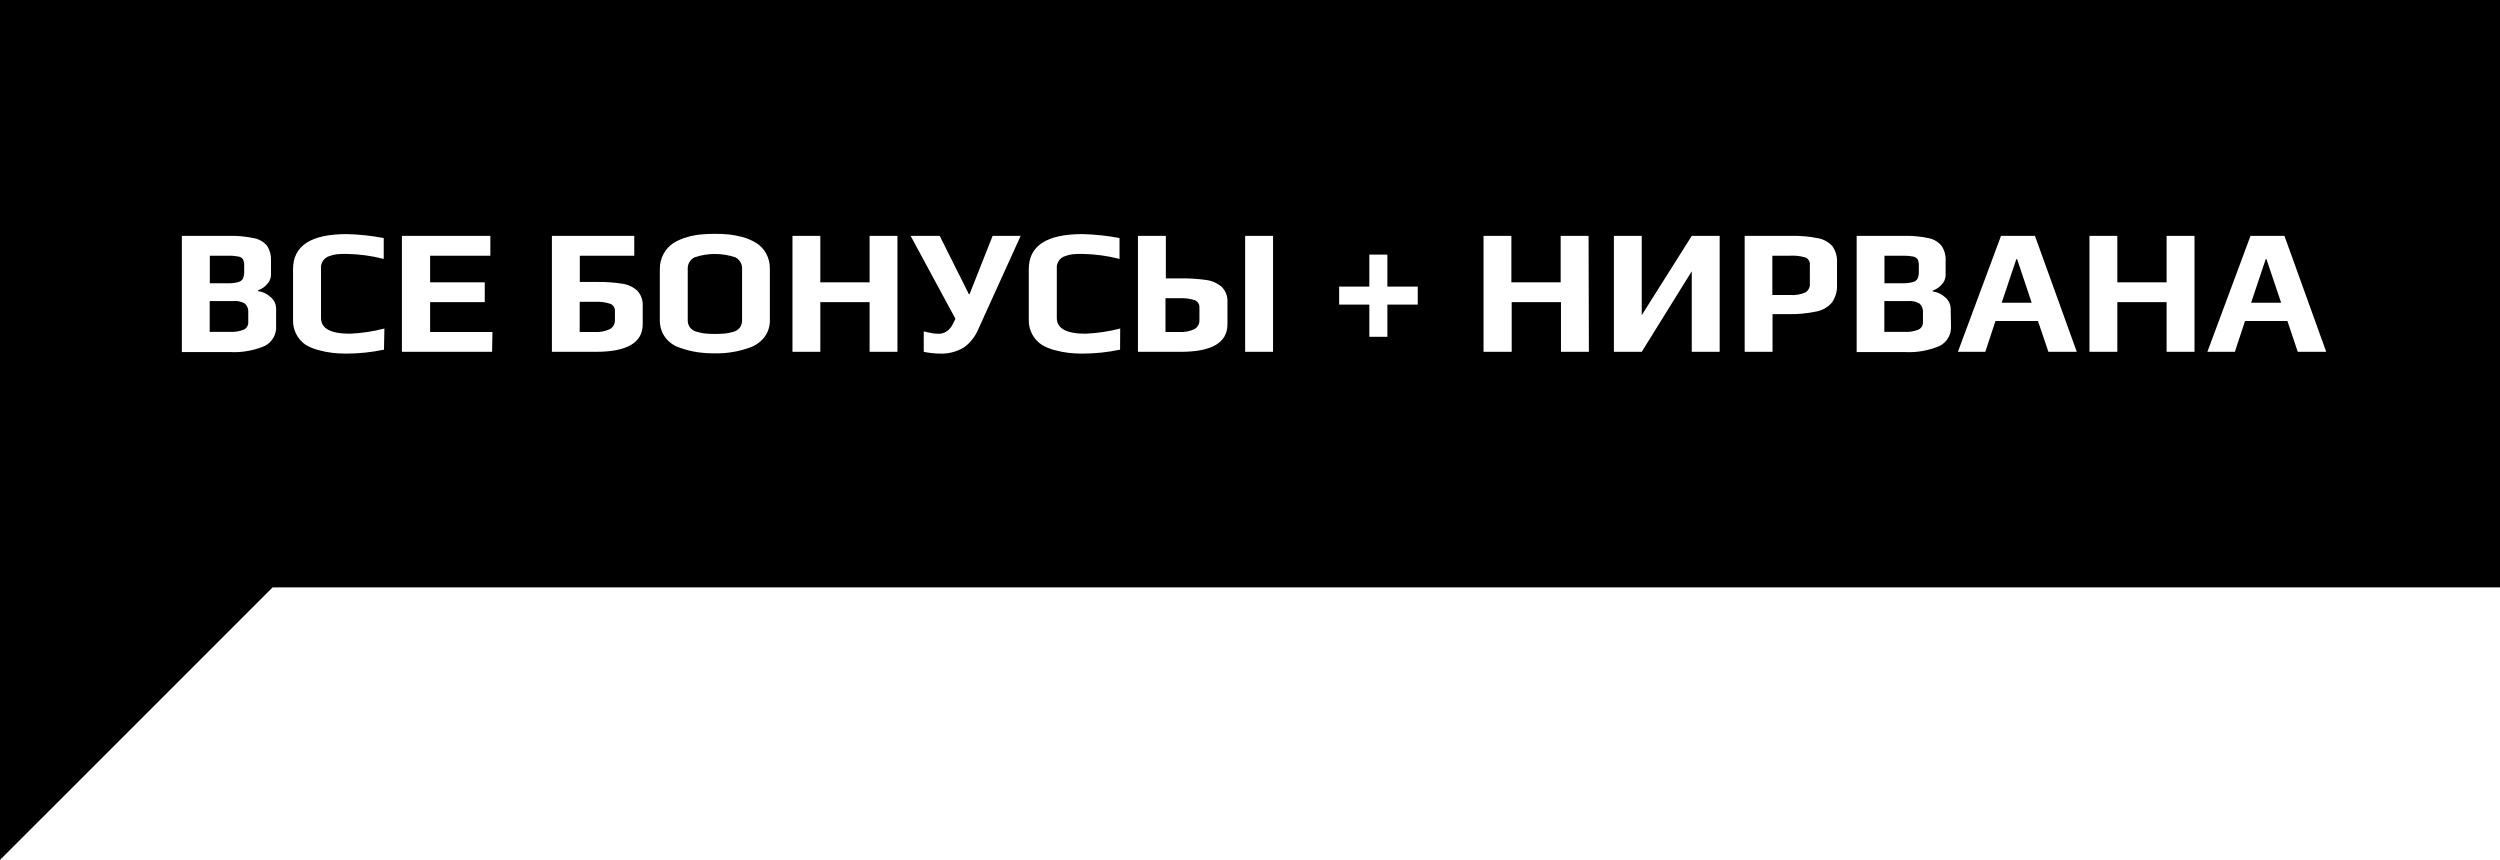
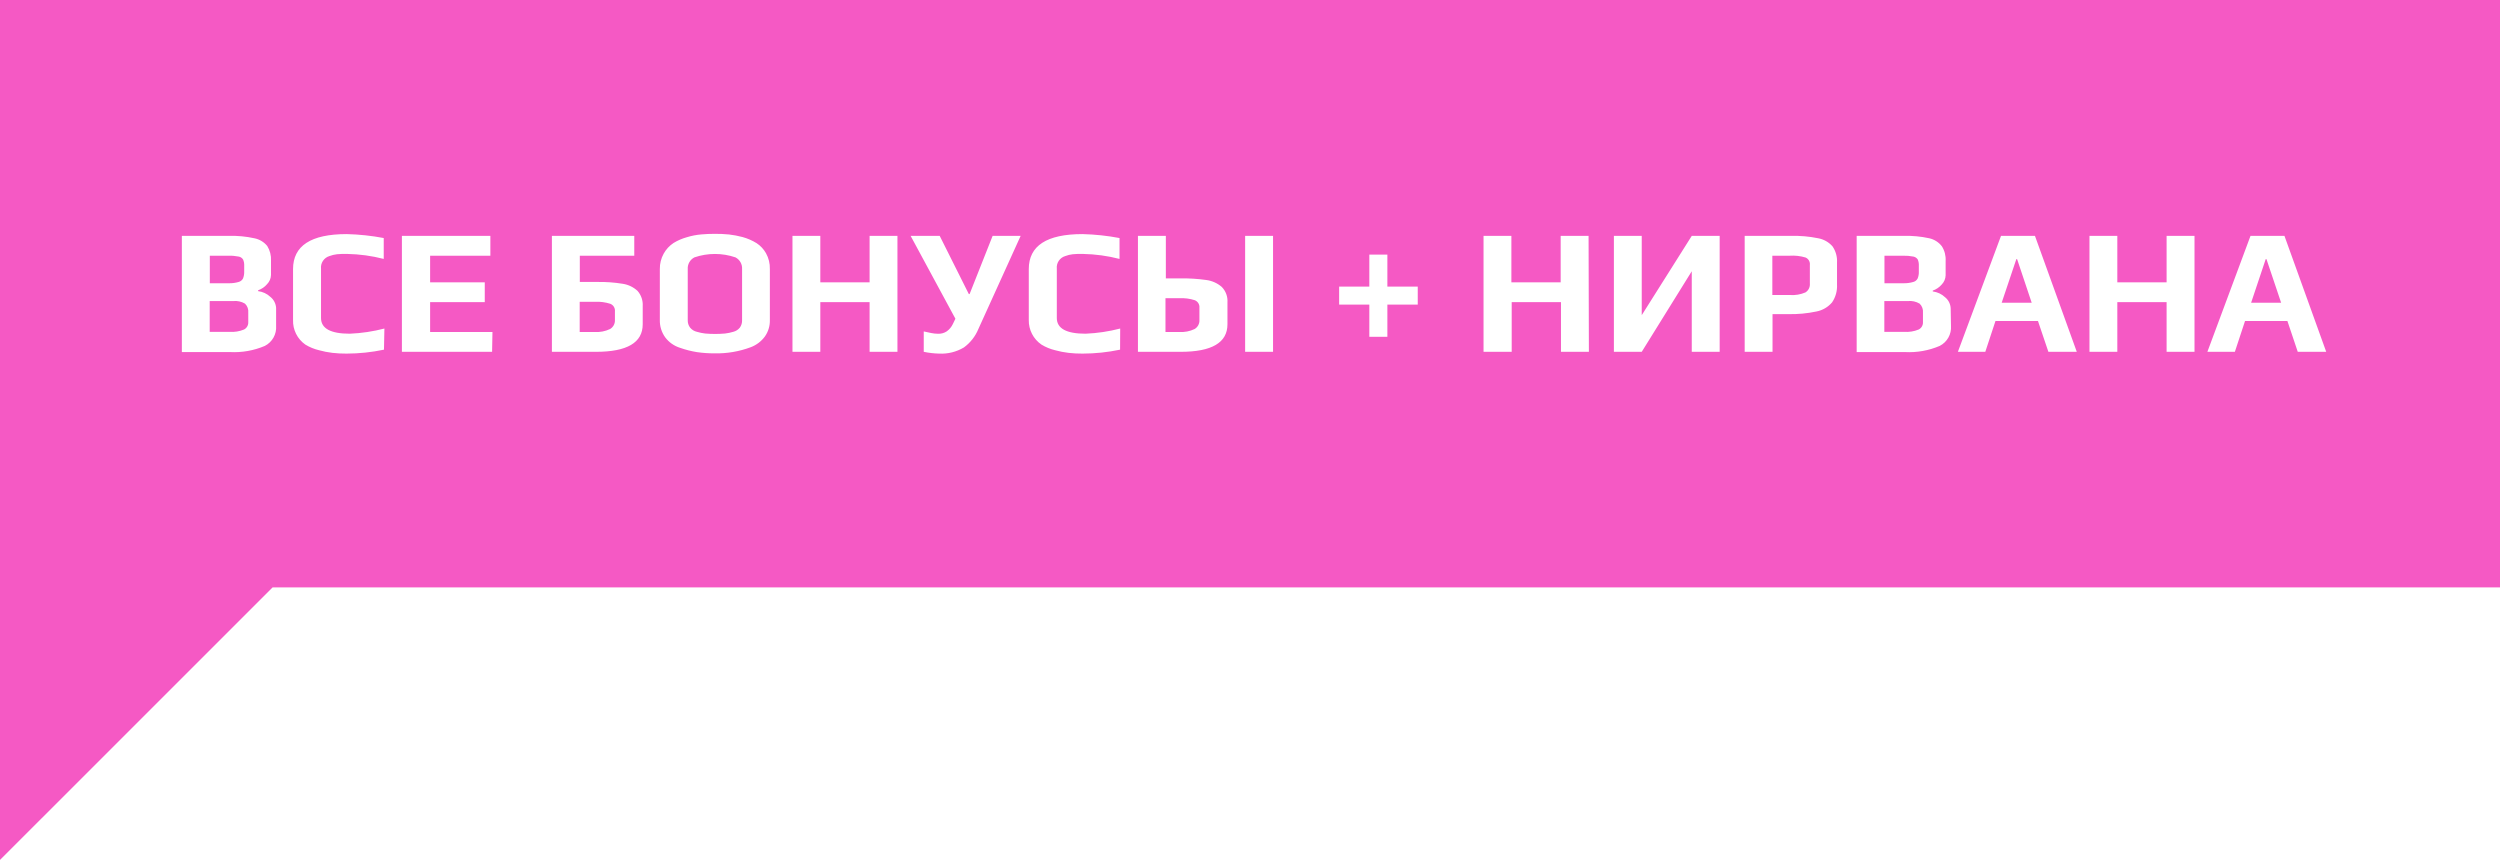
<svg xmlns="http://www.w3.org/2000/svg" id="Слой_1" data-name="Слой 1" viewBox="0 0 405.82 139.59">
-   <path d="M502.76,267.79a1.1,1.1,0,0,0,.71-.57,2.64,2.64,0,0,0,.19-1.14v-.93a2.34,2.34,0,0,0-.17-1,1.1,1.1,0,0,0-.71-.48,7.64,7.64,0,0,0-1.7-.14h-3V268h3.11A5.3,5.3,0,0,0,502.76,267.79Z" transform="translate(-192.18 -222.02)" />
-   <path d="M485.27,263.82a7.32,7.32,0,0,0-2.58-.29h-2.81v6.38h2.87a5.37,5.37,0,0,0,2.5-.42,1.53,1.53,0,0,0,.72-1.44v-3A1.17,1.17,0,0,0,485.27,263.82Z" transform="translate(-192.18 -222.02)" />
-   <path d="M311.57,263.8a10.3,10.3,0,0,0-6.67,0,2,2,0,0,0-1.08,1.91V274a1.89,1.89,0,0,0,.38,1.2,2,2,0,0,0,1.1.68,7.93,7.93,0,0,0,1.35.28,18.55,18.55,0,0,0,3.22,0,7.93,7.93,0,0,0,1.35-.28,2,2,0,0,0,1.06-.68,1.94,1.94,0,0,0,.36-1.2V265.7A2,2,0,0,0,311.57,263.8Z" transform="translate(-192.18 -222.02)" />
-   <path d="M291.24,271.33a7,7,0,0,0-2.47-.32h-2.49v4.9h2.43a5,5,0,0,0,2.5-.48A1.6,1.6,0,0,0,292,274v-1.42A1.2,1.2,0,0,0,291.24,271.33Z" transform="translate(-192.18 -222.02)" />
-   <path d="M386.12,270.75a6.87,6.87,0,0,0-2.46-.32h-2.29v5.48h2.23a5,5,0,0,0,2.5-.48,1.6,1.6,0,0,0,.78-1.46v-2A1.2,1.2,0,0,0,386.12,270.75Z" transform="translate(-192.18 -222.02)" />
-   <path d="M501.89,270.89h-3.83v5h3.22a5.15,5.15,0,0,0,2.35-.38,1.26,1.26,0,0,0,.7-1.21v-1.51a1.79,1.79,0,0,0-.54-1.48A3.1,3.1,0,0,0,501.89,270.89Z" transform="translate(-192.18 -222.02)" />
-   <polygon points="367.79 42.06 365.42 49.14 370.29 49.14 367.91 42.06 367.79 42.06" />
-   <path d="M230.05,270.89h-3.83v5h3.22a5.18,5.18,0,0,0,2.35-.38,1.27,1.27,0,0,0,.69-1.21v-1.51a1.79,1.79,0,0,0-.53-1.48A3.1,3.1,0,0,0,230.05,270.89Z" transform="translate(-192.18 -222.02)" />
-   <path d="M230.92,267.79a1.13,1.13,0,0,0,.71-.57,2.8,2.8,0,0,0,.19-1.14v-.93a2.18,2.18,0,0,0-.18-1,1.05,1.05,0,0,0-.71-.48,7.48,7.48,0,0,0-1.69-.14h-3V268h3.1A5.33,5.33,0,0,0,230.92,267.79Z" transform="translate(-192.18 -222.02)" />
-   <path d="M192.18,222V361.61l44.25-44.24H598V222ZM237,274.92a3.37,3.37,0,0,1-1.83,3.25,12.67,12.67,0,0,1-5.65,1H221.7V260.31h7.62a17,17,0,0,1,4.16.39,3.58,3.58,0,0,1,2.08,1.25,4.1,4.1,0,0,1,.61,2.39v2.32a2.19,2.19,0,0,1-.63,1.48,3.28,3.28,0,0,1-1.46,1v.14a3.56,3.56,0,0,1,2,.94A2.48,2.48,0,0,1,237,272Zm17.51,3.86a29.74,29.74,0,0,1-6.09.64,19.22,19.22,0,0,1-2.27-.12,14.52,14.52,0,0,1-2.19-.43,7.7,7.7,0,0,1-2.21-.91,4.69,4.69,0,0,1-2-4V265.7q0-5.68,8.72-5.68a37.08,37.08,0,0,1,6,.64v3.39a25.71,25.71,0,0,0-5.92-.81c-.71,0-1.27,0-1.66.05a5,5,0,0,0-1.24.3,1.93,1.93,0,0,0-1.36,2.05v8q0,2.55,4.67,2.55a26.75,26.75,0,0,0,5.62-.84Zm17.55.35H257.42V260.31h14.36v3.22H262v4.32h8.87v3.22H262v4.84h10.12Zm24.45-4.47q0,4.47-7.6,4.47h-7.14V260.31h13.37v3.22h-8.84v4.26h2.81a23.23,23.23,0,0,1,4.18.3,4.52,4.52,0,0,1,2.39,1.16,3.42,3.42,0,0,1,.83,2.46Zm20.64-.69a4.43,4.43,0,0,1-.82,2.69,5.06,5.06,0,0,1-2.28,1.72,15.77,15.77,0,0,1-5.86,1,19.73,19.73,0,0,1-2.88-.2,15.77,15.77,0,0,1-2.74-.7,4.8,4.8,0,0,1-2.41-1.7,4.64,4.64,0,0,1-.87-2.85v-8.24a5,5,0,0,1,.62-2.49,4.92,4.92,0,0,1,1.61-1.74,8.42,8.42,0,0,1,2.15-.93,11.17,11.17,0,0,1,2.38-.46c.67-.06,1.39-.09,2.14-.09a22.41,22.41,0,0,1,2.32.1,15.63,15.63,0,0,1,2.21.42,8.75,8.75,0,0,1,2.29,1,4.73,4.73,0,0,1,1.51,1.62,5,5,0,0,1,.63,2.58Zm20.71,5.16h-4.52v-8.06h-8v8.06h-4.52V260.31h4.52v7.54h8v-7.54h4.52ZM351,275.42a7,7,0,0,1-2.35,3,7.12,7.12,0,0,1-4,1,13.79,13.79,0,0,1-2.52-.29v-3.31c.41.1.81.19,1.21.26a5.67,5.67,0,0,0,1.14.12,2.38,2.38,0,0,0,1.38-.39,3.07,3.07,0,0,0,1-1.2l.41-.85L340,260.31h4.72l4.73,9.45h.12l3.74-9.45h4.55Zm23,3.36a29.81,29.81,0,0,1-6.09.64,19.1,19.1,0,0,1-2.27-.12,14.52,14.52,0,0,1-2.19-.43,7.7,7.7,0,0,1-2.21-.91,4.73,4.73,0,0,1-2.06-4V265.7q0-5.68,8.73-5.68a37.08,37.08,0,0,1,6,.64v3.39a25.78,25.78,0,0,0-5.92-.81c-.71,0-1.27,0-1.67.05a5,5,0,0,0-1.23.3,1.93,1.93,0,0,0-1.36,2.05v8c0,1.7,1.55,2.55,4.67,2.55a26.75,26.75,0,0,0,5.62-.84Zm17.43-4.12q0,4.47-7.6,4.47h-6.93V260.31h4.53v6.9h2.38a27.28,27.28,0,0,1,4.17.26,4.78,4.78,0,0,1,2.52,1.12,3.26,3.26,0,0,1,.93,2.53Zm7.4,4.47h-4.53V260.31h4.53Zm23.49-7.66h-4.93v5.22h-2.93v-5.22h-4.9v-2.93h4.9v-5.19h2.93v5.19h4.93Zm27.78,7.66h-4.53v-8.06h-8v8.06H433V260.31h4.52v7.54h8v-7.54h4.53Zm21.23,0h-4.53V266.05l-8.12,13.08h-4.52V260.31h4.52v12.87l8.12-12.87h4.53Zm19.05-10.93a4.71,4.71,0,0,1-.8,2.9,4.41,4.41,0,0,1-2.52,1.48,19.86,19.86,0,0,1-4.66.43h-2.49v6.12h-4.52V260.31h7.54a19.4,19.4,0,0,1,4.36.38,4.07,4.07,0,0,1,2.35,1.31,4.2,4.2,0,0,1,.74,2.63Zm18.5,6.72a3.37,3.37,0,0,1-1.83,3.25,12.64,12.64,0,0,1-5.65,1h-7.83V260.31h7.63a17.12,17.12,0,0,1,4.16.39A3.55,3.55,0,0,1,507.4,262a4,4,0,0,1,.61,2.39v2.32a2.23,2.23,0,0,1-.62,1.48,3.36,3.36,0,0,1-1.47,1v.14a3.53,3.53,0,0,1,2,.94,2.45,2.45,0,0,1,.91,1.84Zm15.81,4.21-1.69-5H516.1l-1.65,5H510l7-18.82h5.51l6.79,18.82Zm23.72,0h-4.53v-8.06h-8v8.06h-4.52V260.31h4.52v7.54h8v-7.54h4.53Zm16.76,0-1.68-5h-6.88l-1.65,5h-4.46l7-18.82h5.51l6.78,18.82Z" transform="translate(-192.18 -222.02)" />
-   <polygon points="327.31 42.06 324.93 49.14 329.8 49.14 327.43 42.06 327.31 42.06" />
+   <style>.pink{fill:#f559c4}</style>
+   <path class="pink" d="M502.76 267.79a1.1 1.1 0 0 0 .71-.57 2.64 2.64 0 0 0 .19-1.14v-.93a2.34 2.34 0 0 0-.17-1 1.1 1.1 0 0 0-.71-.48 7.64 7.64 0 0 0-1.7-.14h-3V268h3.11a5.3 5.3 0 0 0 1.57-.21zm-17.49-3.97a7.32 7.32 0 0 0-2.58-.29h-2.81v6.38h2.87a5.37 5.37 0 0 0 2.5-.42 1.53 1.53 0 0 0 .72-1.44v-3a1.17 1.17 0 0 0-.7-1.23zm-173.7-.02a10.3 10.3 0 0 0-6.67 0 2 2 0 0 0-1.08 1.91V274a1.89 1.89 0 0 0 .38 1.2 2 2 0 0 0 1.1.68 7.93 7.93 0 0 0 1.35.28 18.55 18.55 0 0 0 3.22 0 7.93 7.93 0 0 0 1.35-.28 2 2 0 0 0 1.06-.68 1.94 1.94 0 0 0 .36-1.2v-8.3a2 2 0 0 0-1.07-1.9zm-20.33 7.53a7 7 0 0 0-2.47-.32h-2.49v4.9h2.43a5 5 0 0 0 2.5-.48A1.6 1.6 0 0 0 292 274v-1.42a1.2 1.2 0 0 0-.76-1.25zm94.88-.58a6.87 6.87 0 0 0-2.46-.32h-2.29v5.48h2.23a5 5 0 0 0 2.5-.48 1.6 1.6 0 0 0 .78-1.46v-2a1.2 1.2 0 0 0-.76-1.22zm115.77.14h-3.83v5h3.22a5.15 5.15 0 0 0 2.35-.38 1.26 1.26 0 0 0 .7-1.21v-1.51a1.79 1.79 0 0 0-.54-1.48 3.1 3.1 0 0 0-1.9-.42z" transform="translate(-192.18 -222.02)" />
+   <path class="pink" d="M367.79 42.06l-2.37 7.08h4.87l-2.38-7.08h-.12z" />
+   <path class="pink" d="M230.05 270.89h-3.83v5h3.22a5.18 5.18 0 0 0 2.35-.38 1.27 1.27 0 0 0 .69-1.21v-1.51a1.79 1.79 0 0 0-.53-1.48 3.1 3.1 0 0 0-1.9-.42zm.87-3.1a1.13 1.13 0 0 0 .71-.57 2.8 2.8 0 0 0 .19-1.14v-.93a2.18 2.18 0 0 0-.18-1 1.05 1.05 0 0 0-.71-.48 7.48 7.48 0 0 0-1.69-.14h-3V268h3.1a5.33 5.33 0 0 0 1.58-.21z" transform="translate(-192.18 -222.02)" />
+   <path class="pink" d="M192.18 222v139.61l44.25-44.24H598V222zM237 274.92a3.37 3.37 0 0 1-1.83 3.25 12.67 12.67 0 0 1-5.65 1h-7.82v-18.86h7.62a17 17 0 0 1 4.16.39 3.58 3.58 0 0 1 2.08 1.25 4.1 4.1 0 0 1 .61 2.39v2.32a2.19 2.19 0 0 1-.63 1.48 3.28 3.28 0 0 1-1.46 1v.14a3.56 3.56 0 0 1 2 .94A2.48 2.48 0 0 1 237 272zm17.51 3.86a29.74 29.74 0 0 1-6.09.64 19.22 19.22 0 0 1-2.27-.12 14.52 14.52 0 0 1-2.19-.43 7.7 7.7 0 0 1-2.21-.91 4.69 4.69 0 0 1-2-4v-8.26q0-5.68 8.72-5.68a37.08 37.08 0 0 1 6 .64v3.39a25.71 25.71 0 0 0-5.92-.81c-.71 0-1.27 0-1.66.05a5 5 0 0 0-1.24.3 1.93 1.93 0 0 0-1.36 2.05v8q0 2.55 4.67 2.55a26.75 26.75 0 0 0 5.62-.84zm17.55.35h-14.64v-18.82h14.36v3.22H262v4.32h8.87v3.22H262v4.84h10.12zm24.45-4.47q0 4.47-7.6 4.47h-7.14v-18.82h13.37v3.22h-8.84v4.26h2.81a23.23 23.23 0 0 1 4.18.3 4.52 4.52 0 0 1 2.39 1.16 3.42 3.42 0 0 1 .83 2.46zm20.64-.69a4.43 4.43 0 0 1-.82 2.69 5.06 5.06 0 0 1-2.28 1.72 15.77 15.77 0 0 1-5.86 1 19.73 19.73 0 0 1-2.88-.2 15.77 15.77 0 0 1-2.74-.7 4.8 4.8 0 0 1-2.41-1.7 4.64 4.64 0 0 1-.87-2.85v-8.24a5 5 0 0 1 .62-2.49 4.92 4.92 0 0 1 1.61-1.74 8.42 8.42 0 0 1 2.15-.93 11.17 11.17 0 0 1 2.38-.46c.67-.06 1.39-.09 2.14-.09a22.41 22.41 0 0 1 2.32.1 15.63 15.63 0 0 1 2.21.42 8.75 8.75 0 0 1 2.29 1 4.73 4.73 0 0 1 1.51 1.62 5 5 0 0 1 .63 2.58zm20.71 5.16h-4.52v-8.06h-8v8.06h-4.52v-18.82h4.52v7.54h8v-7.54h4.52zm13.14-3.71a7 7 0 0 1-2.35 3 7.12 7.12 0 0 1-4 1 13.79 13.79 0 0 1-2.52-.29v-3.31c.41.1.81.19 1.21.26a5.67 5.67 0 0 0 1.14.12 2.38 2.38 0 0 0 1.38-.39 3.07 3.07 0 0 0 1-1.2l.41-.85-7.27-13.45h4.72l4.73 9.45h.12l3.74-9.45h4.55zm23 3.36a29.81 29.81 0 0 1-6.09.64 19.1 19.1 0 0 1-2.27-.12 14.52 14.52 0 0 1-2.19-.43 7.7 7.7 0 0 1-2.21-.91 4.73 4.73 0 0 1-2.06-4v-8.26q0-5.68 8.73-5.68a37.08 37.08 0 0 1 6 .64v3.39a25.78 25.78 0 0 0-5.92-.81c-.71 0-1.27 0-1.67.05a5 5 0 0 0-1.23.3 1.93 1.93 0 0 0-1.36 2.05v8c0 1.7 1.55 2.55 4.67 2.55a26.75 26.75 0 0 0 5.62-.84zm17.43-4.12q0 4.47-7.6 4.47h-6.93v-18.82h4.53v6.9h2.38a27.28 27.28 0 0 1 4.17.26 4.78 4.78 0 0 1 2.52 1.12 3.26 3.26 0 0 1 .93 2.53zm7.4 4.47h-4.53v-18.82h4.53zm23.49-7.66h-4.93v5.22h-2.93v-5.22h-4.9v-2.93h4.9v-5.19h2.93v5.19h4.93zm27.78 7.66h-4.53v-8.06h-8v8.06H433v-18.82h4.52v7.54h8v-7.54h4.53zm21.23 0h-4.53v-13.08l-8.12 13.08h-4.52v-18.82h4.52v12.87l8.12-12.87h4.53zm19.05-10.93a4.71 4.71 0 0 1-.8 2.9 4.41 4.41 0 0 1-2.52 1.48 19.86 19.86 0 0 1-4.66.43h-2.49v6.12h-4.52v-18.82h7.54a19.4 19.4 0 0 1 4.36.38 4.07 4.07 0 0 1 2.35 1.31 4.2 4.2 0 0 1 .74 2.63zm18.5 6.72a3.37 3.37 0 0 1-1.83 3.25 12.64 12.64 0 0 1-5.65 1h-7.83v-18.86h7.63a17.12 17.12 0 0 1 4.16.39 3.55 3.55 0 0 1 2.04 1.3 4 4 0 0 1 .61 2.39v2.32a2.23 2.23 0 0 1-.62 1.48 3.36 3.36 0 0 1-1.47 1v.14a3.53 3.53 0 0 1 2 .94 2.45 2.45 0 0 1 .91 1.84zm15.81 4.21l-1.69-5h-6.9l-1.65 5H510l7-18.82h5.51l6.79 18.82zm23.72 0h-4.53v-8.06h-8v8.06h-4.52v-18.82h4.52v7.54h8v-7.54h4.53zm16.76 0l-1.68-5h-6.88l-1.65 5h-4.46l7-18.82h5.51l6.78 18.82z" transform="translate(-192.18 -222.02)" />
+   <path class="pink" d="M327.31 42.06l-2.38 7.08h4.87l-2.37-7.08h-.12z" />
</svg>
